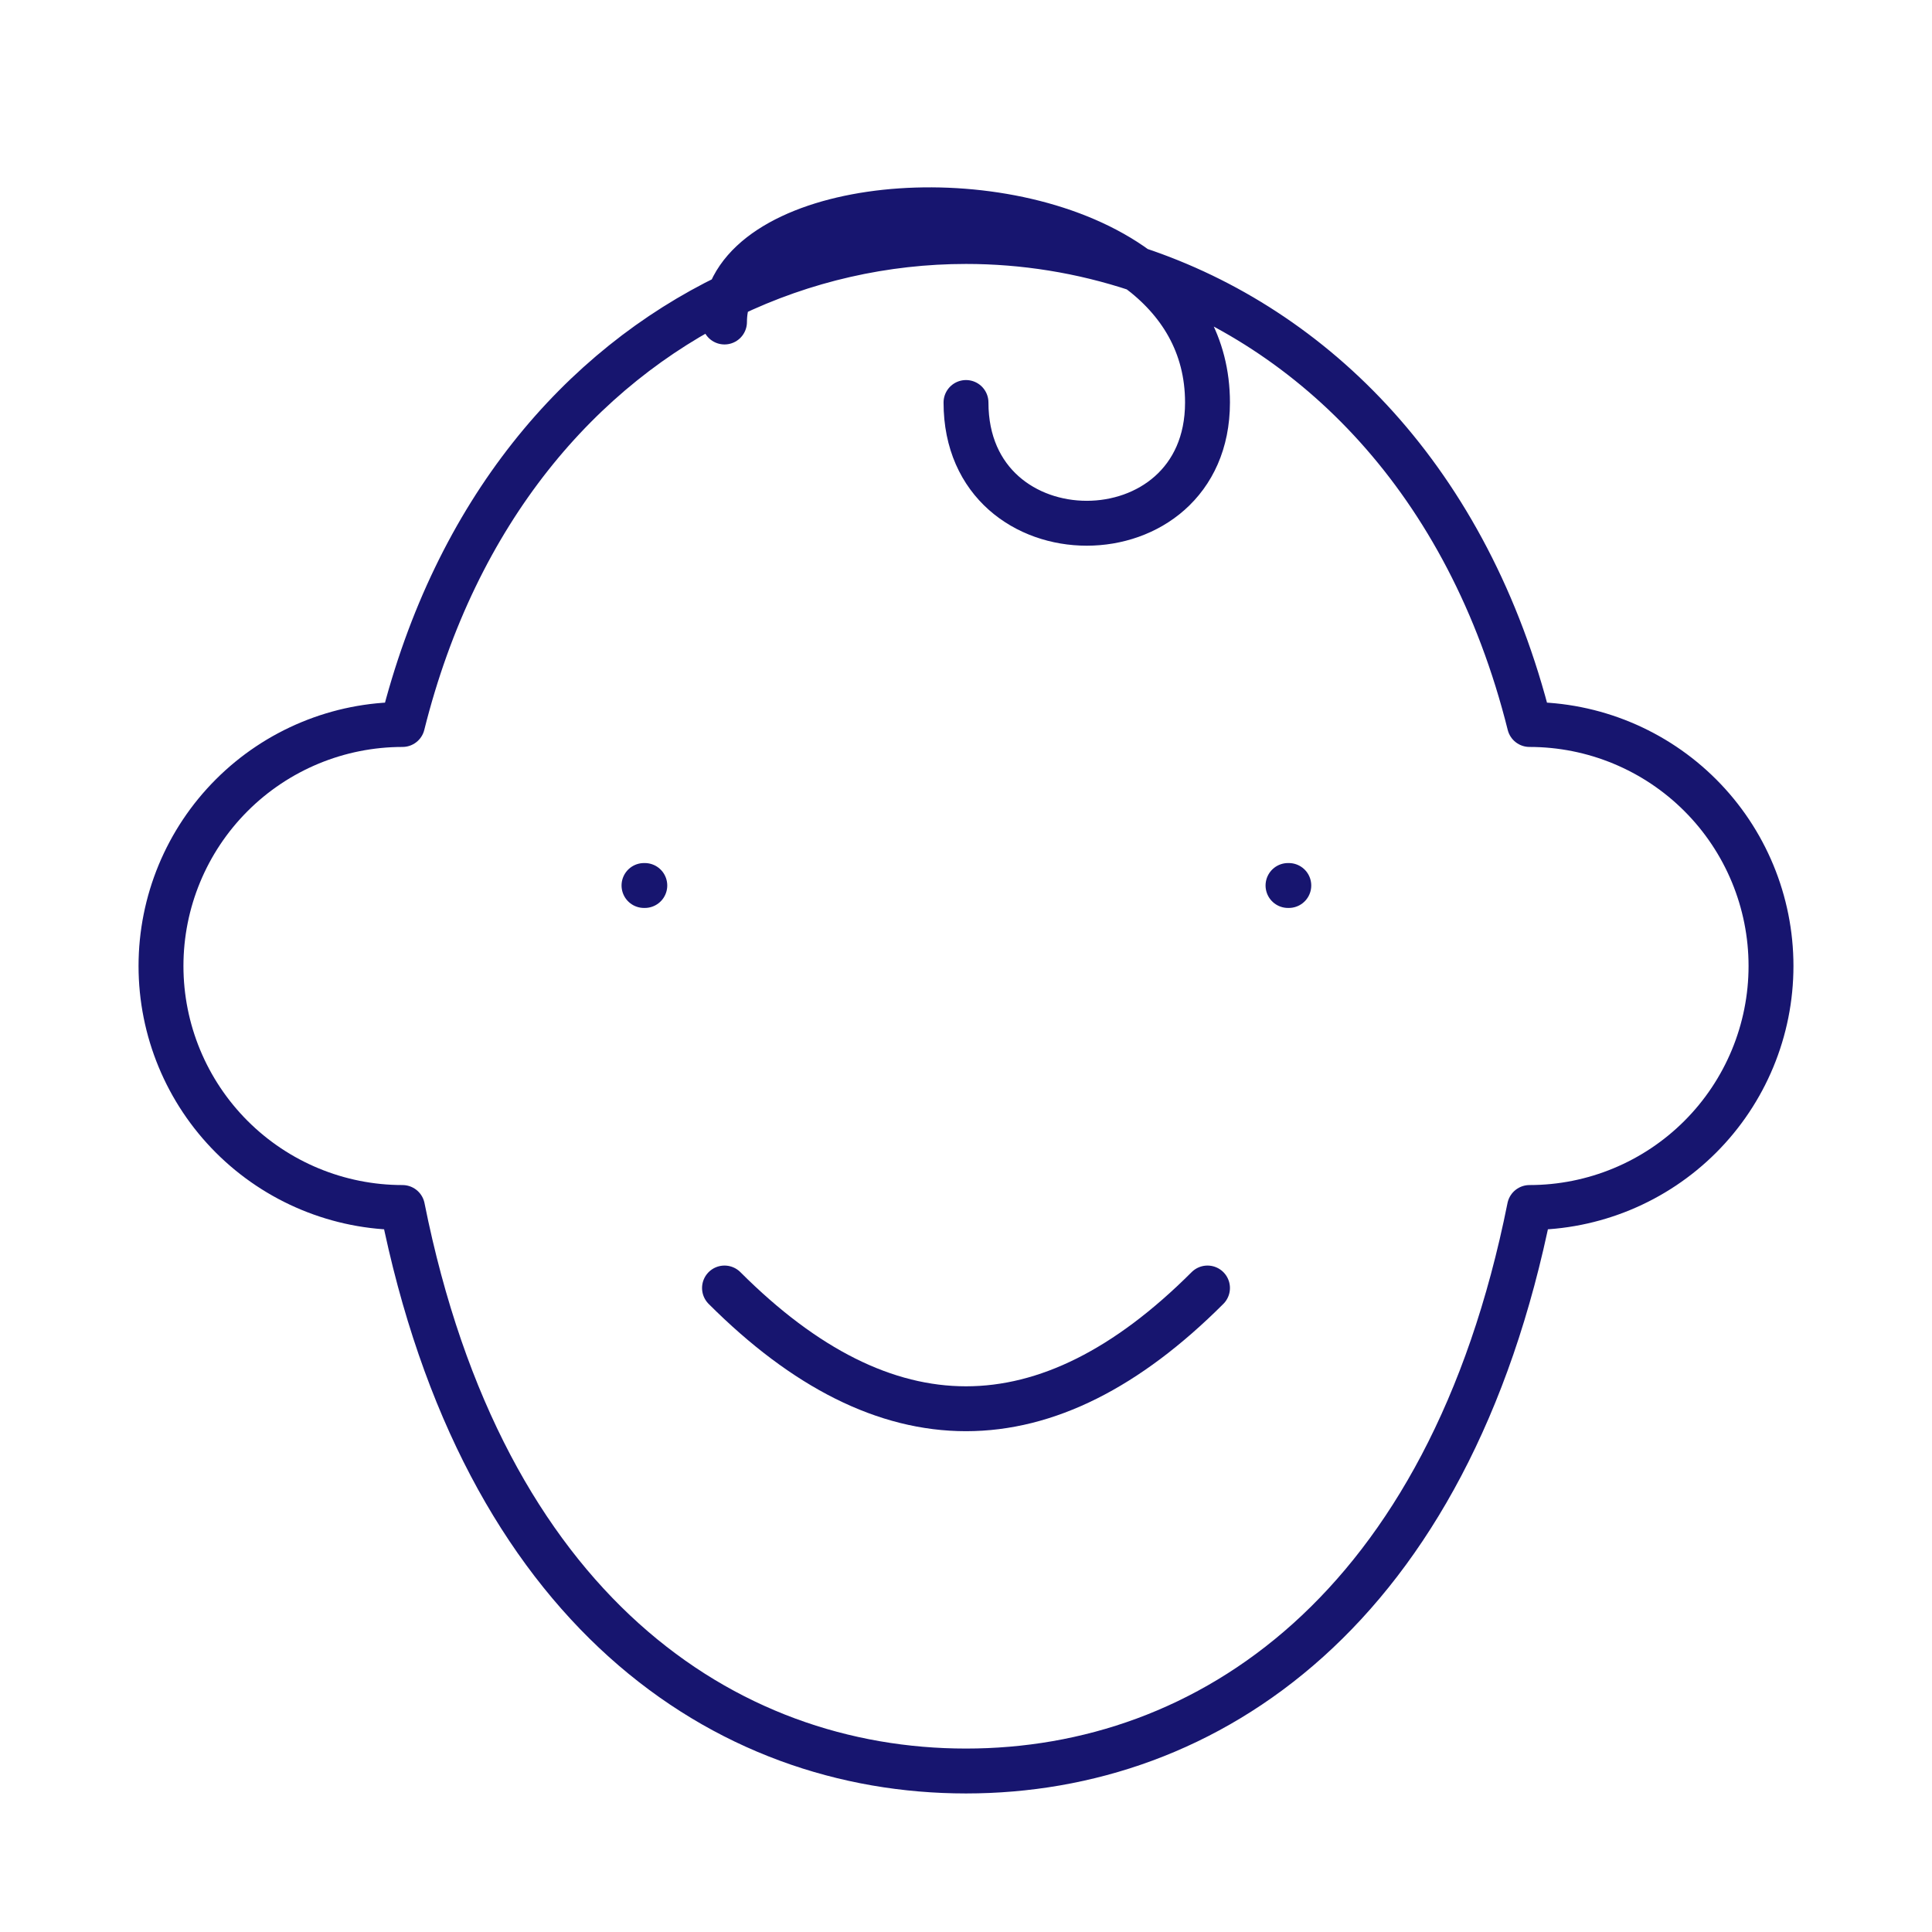
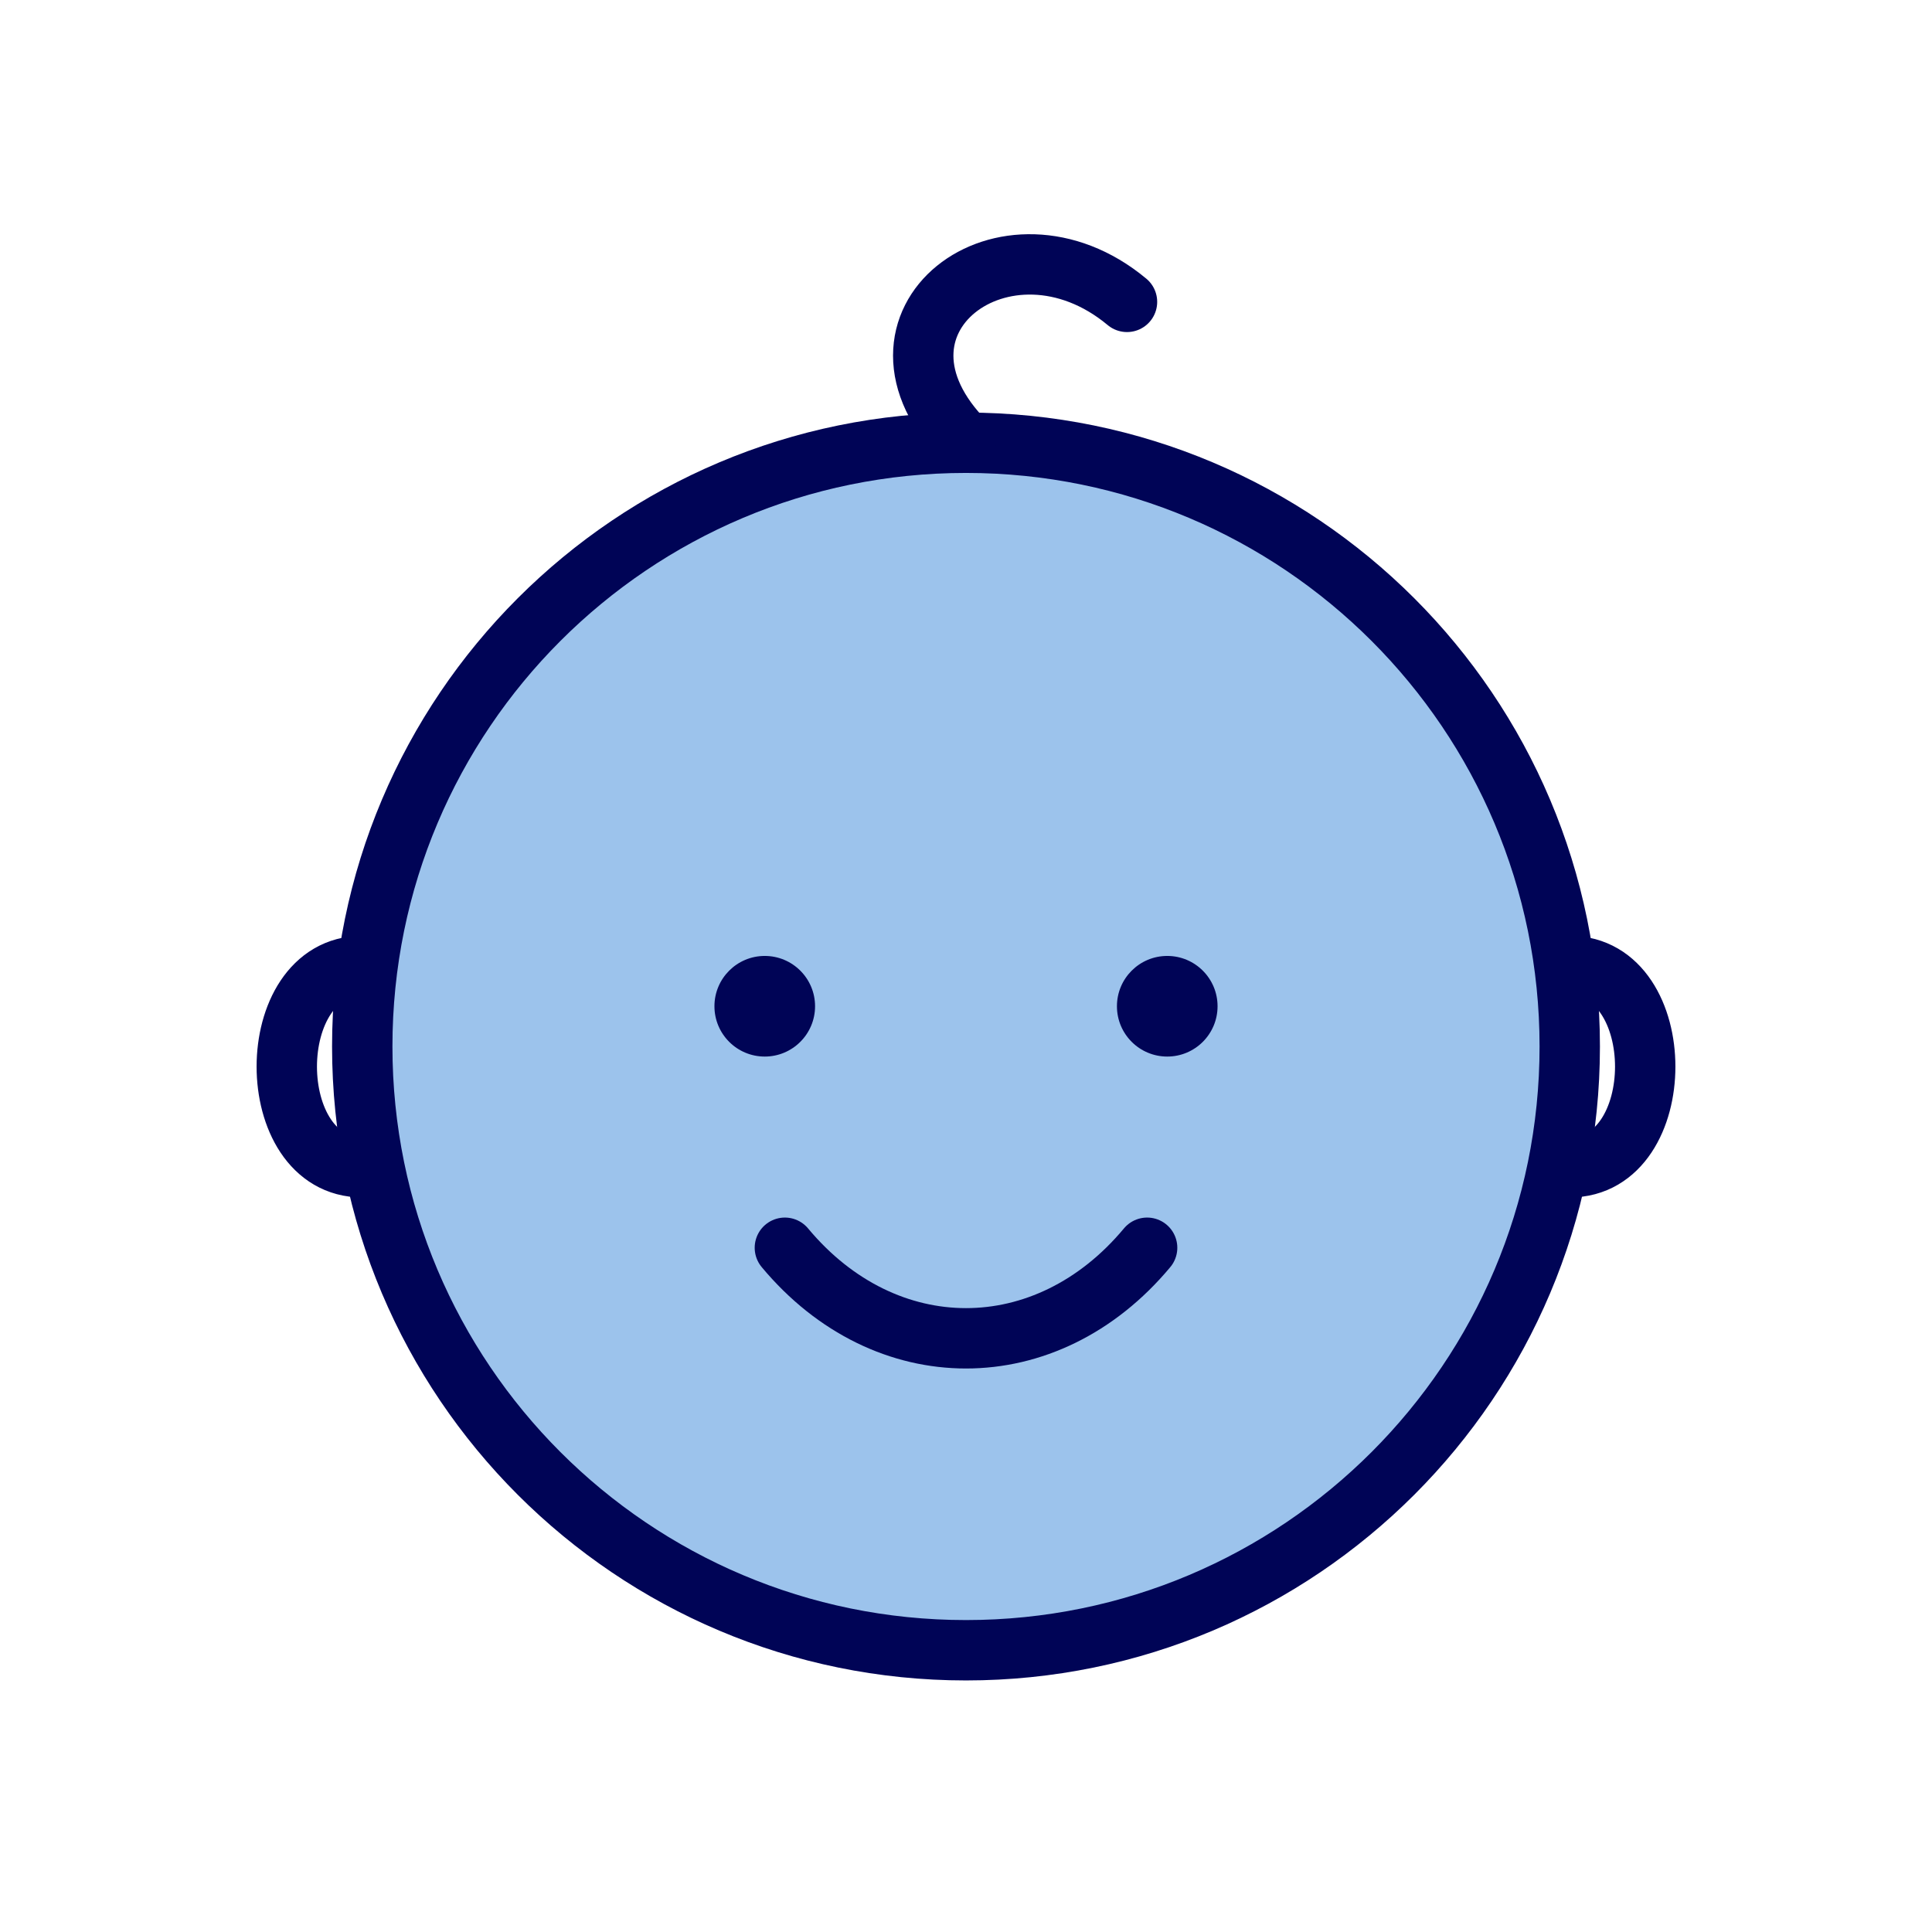
- <svg xmlns="http://www.w3.org/2000/svg" preserveAspectRatio="none" overflow="visible" style="display: block;" width="241" height="241" viewBox="0 0 241 241" fill="none">
-   <g id="Babysitting face">
-     <path id="Vector" d="M90.375 40.167C90.375 39.011 90.575 37.921 90.951 36.9M90.951 36.9C95.542 24.441 126.438 22.175 141.878 33.584M90.951 36.9C100.296 32.383 110.398 30.125 120.5 30.125C127.718 30.125 134.936 31.278 141.878 33.584M90.951 36.9C72.429 45.853 56.883 63.678 50.208 90.375C42.219 90.375 34.556 93.549 28.907 99.198C23.257 104.848 20.083 112.51 20.083 120.5C20.083 128.49 23.257 136.152 28.907 141.802C34.556 147.451 42.219 150.625 50.208 150.625C60.25 200.833 90.375 220.917 120.5 220.917C150.625 220.917 180.75 200.833 190.792 150.625C198.781 150.625 206.444 147.451 212.093 141.802C217.743 136.152 220.917 128.49 220.917 120.5C220.917 112.51 217.743 104.848 212.093 99.198C206.444 93.549 198.781 90.375 190.792 90.375C183.156 59.833 163.908 40.902 141.878 33.584M141.878 33.584C147.154 37.483 150.625 42.978 150.625 50.208C150.625 70.292 120.5 70.292 120.5 50.208" stroke-width="5.6" stroke-linecap="round" stroke-linejoin="round" stroke="#17156F" />
-     <path id="Vector_2" d="M80.333 110.458H80.434M160.667 110.458H160.767M90.375 160.667C110.458 180.75 130.542 180.75 150.625 160.667" stroke-width="5.6" stroke-linecap="round" stroke-linejoin="round" stroke="#17156F" />
-   </g>
+ <svg xmlns="http://www.w3.org/2000/svg" width="96" height="96" viewBox="0 0 96 96" fill="none" stroke="#000456" stroke-width="3" stroke-linecap="round" stroke-linejoin="round">
+   <circle cx="48" cy="52" r="30" fill="#9cc3ec" />
+   <path d="M48 22C42 16 50 10 56 15" />
+   <circle cx="38" cy="50" r="2.5" fill="#000456" stroke="none" />
+   <circle cx="58" cy="50" r="2.5" fill="#000456" stroke="none" />
+   <path d="M39 62C44 68 52 68 57 62" />
+   <path d="M18 48C13 48 13 58 18 58M78 48C83 48 83 58 78 58" />
</svg>
